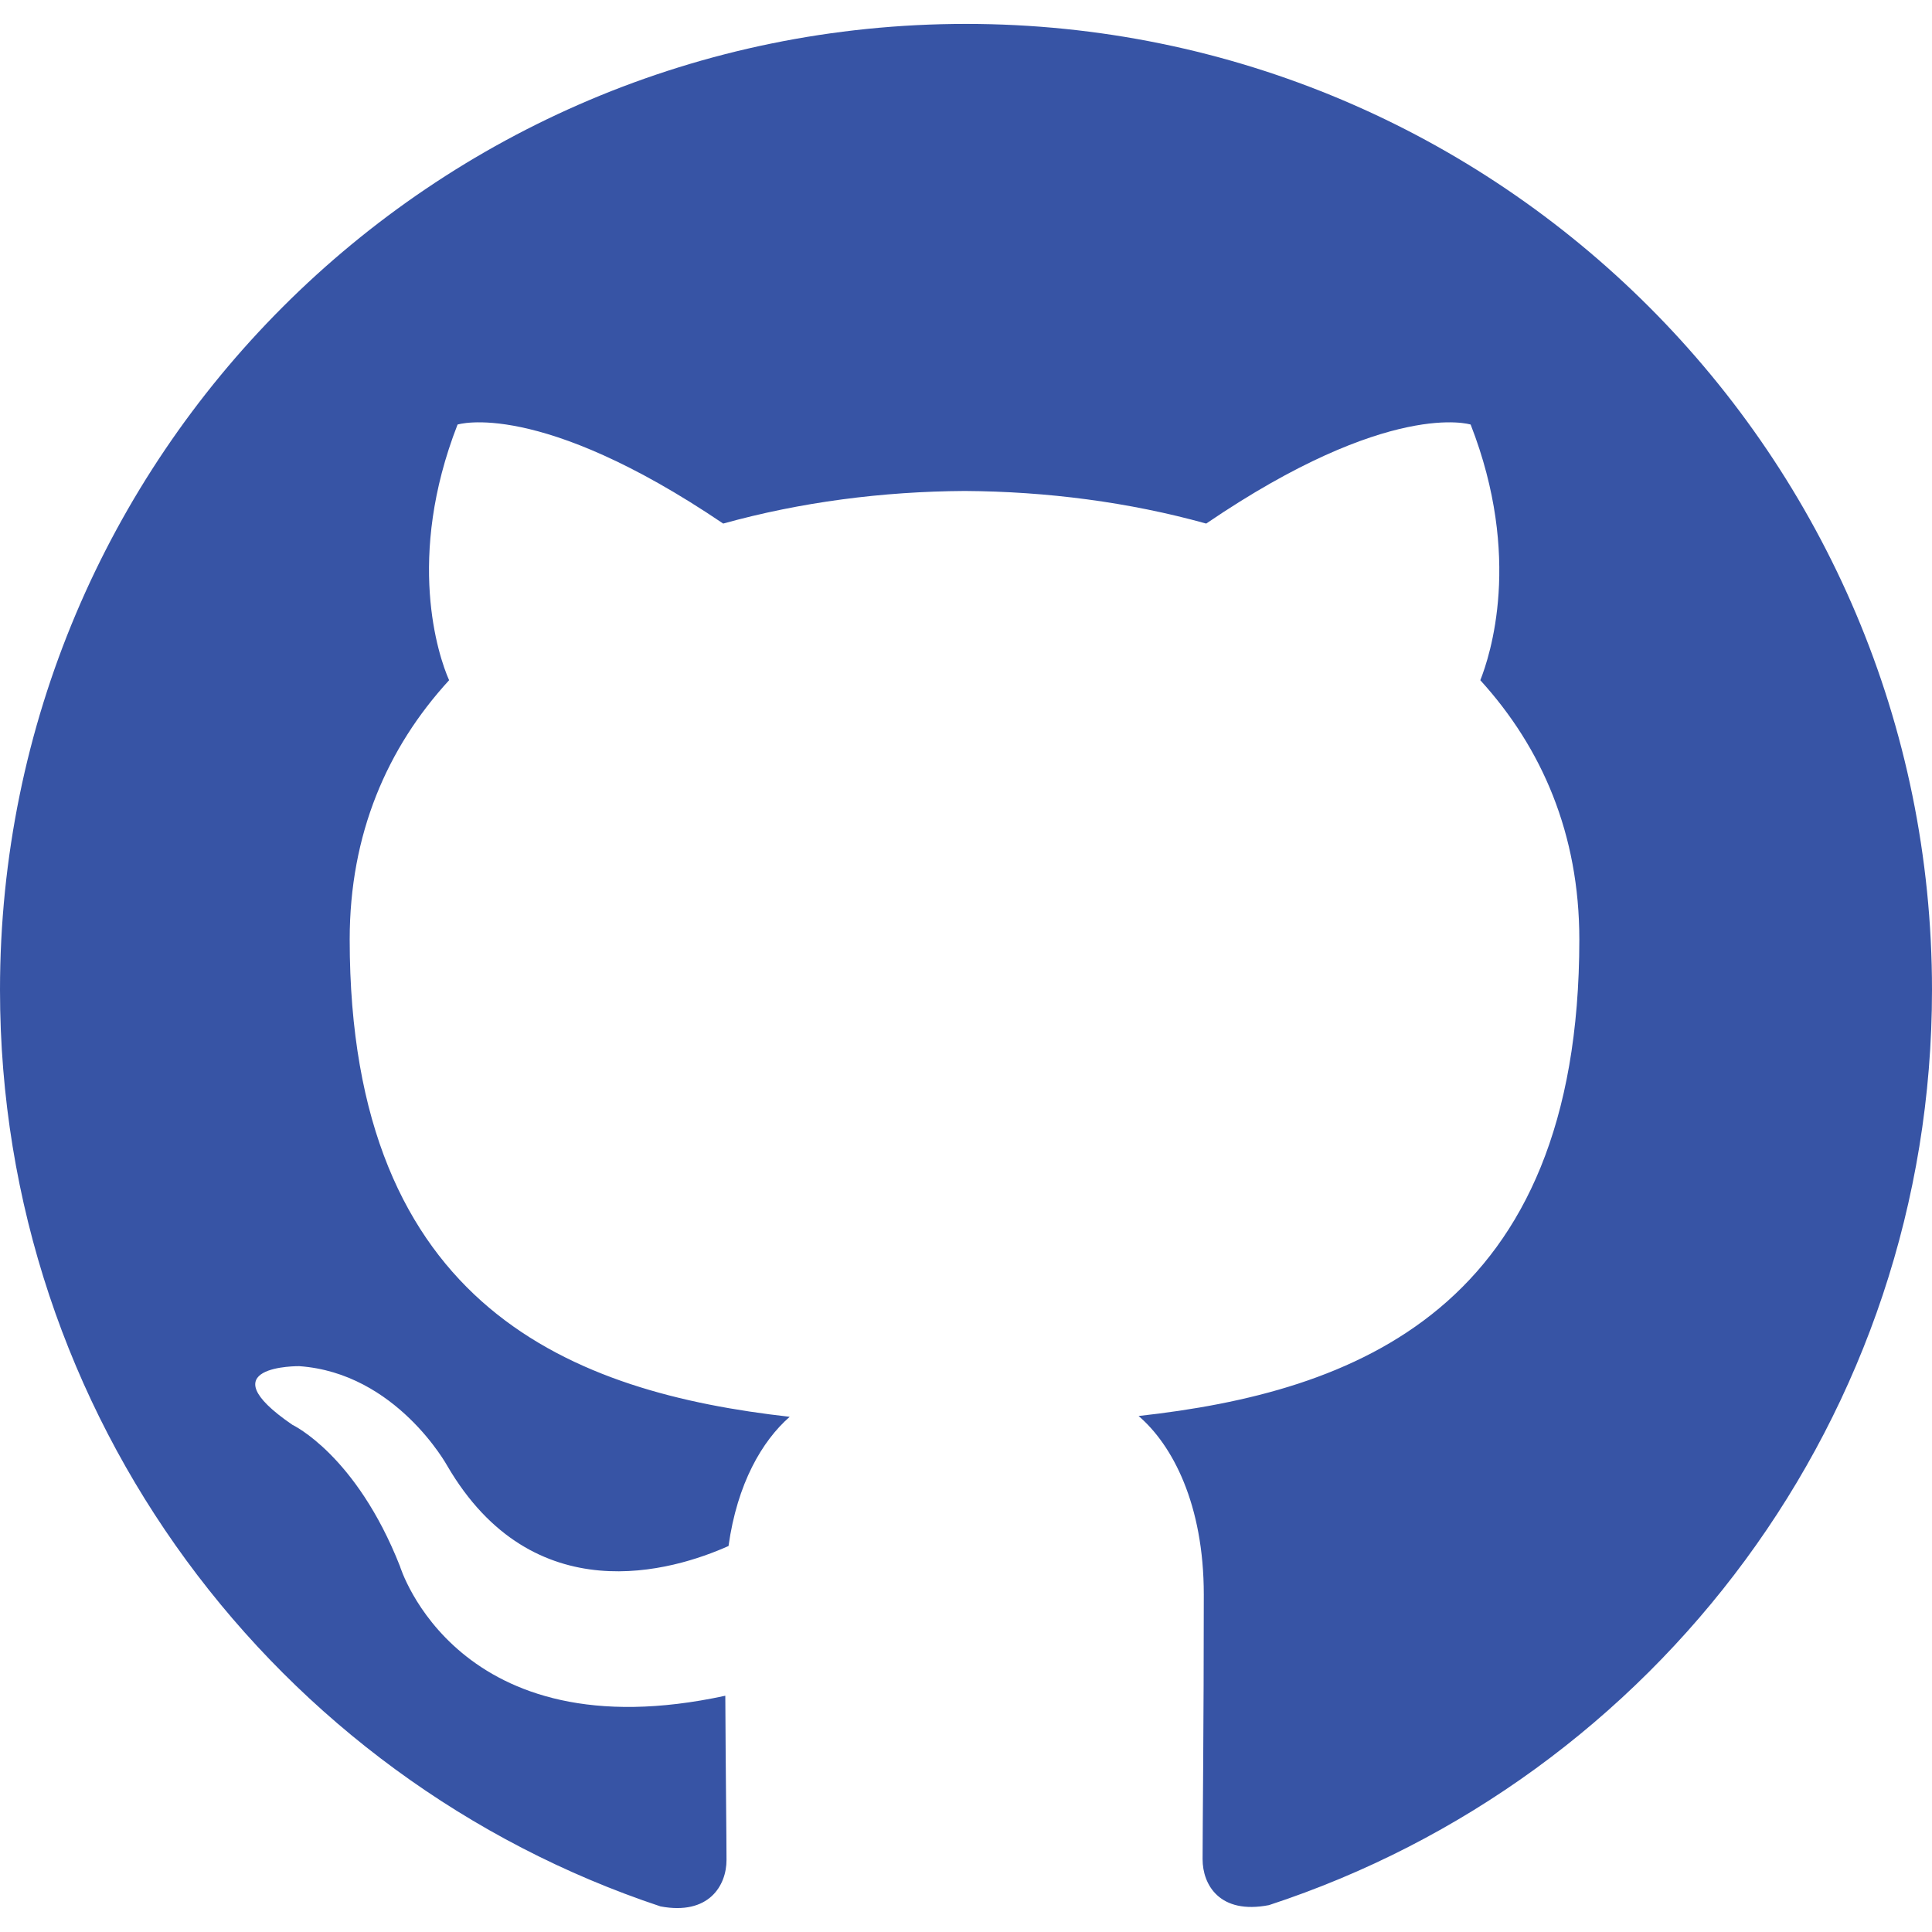
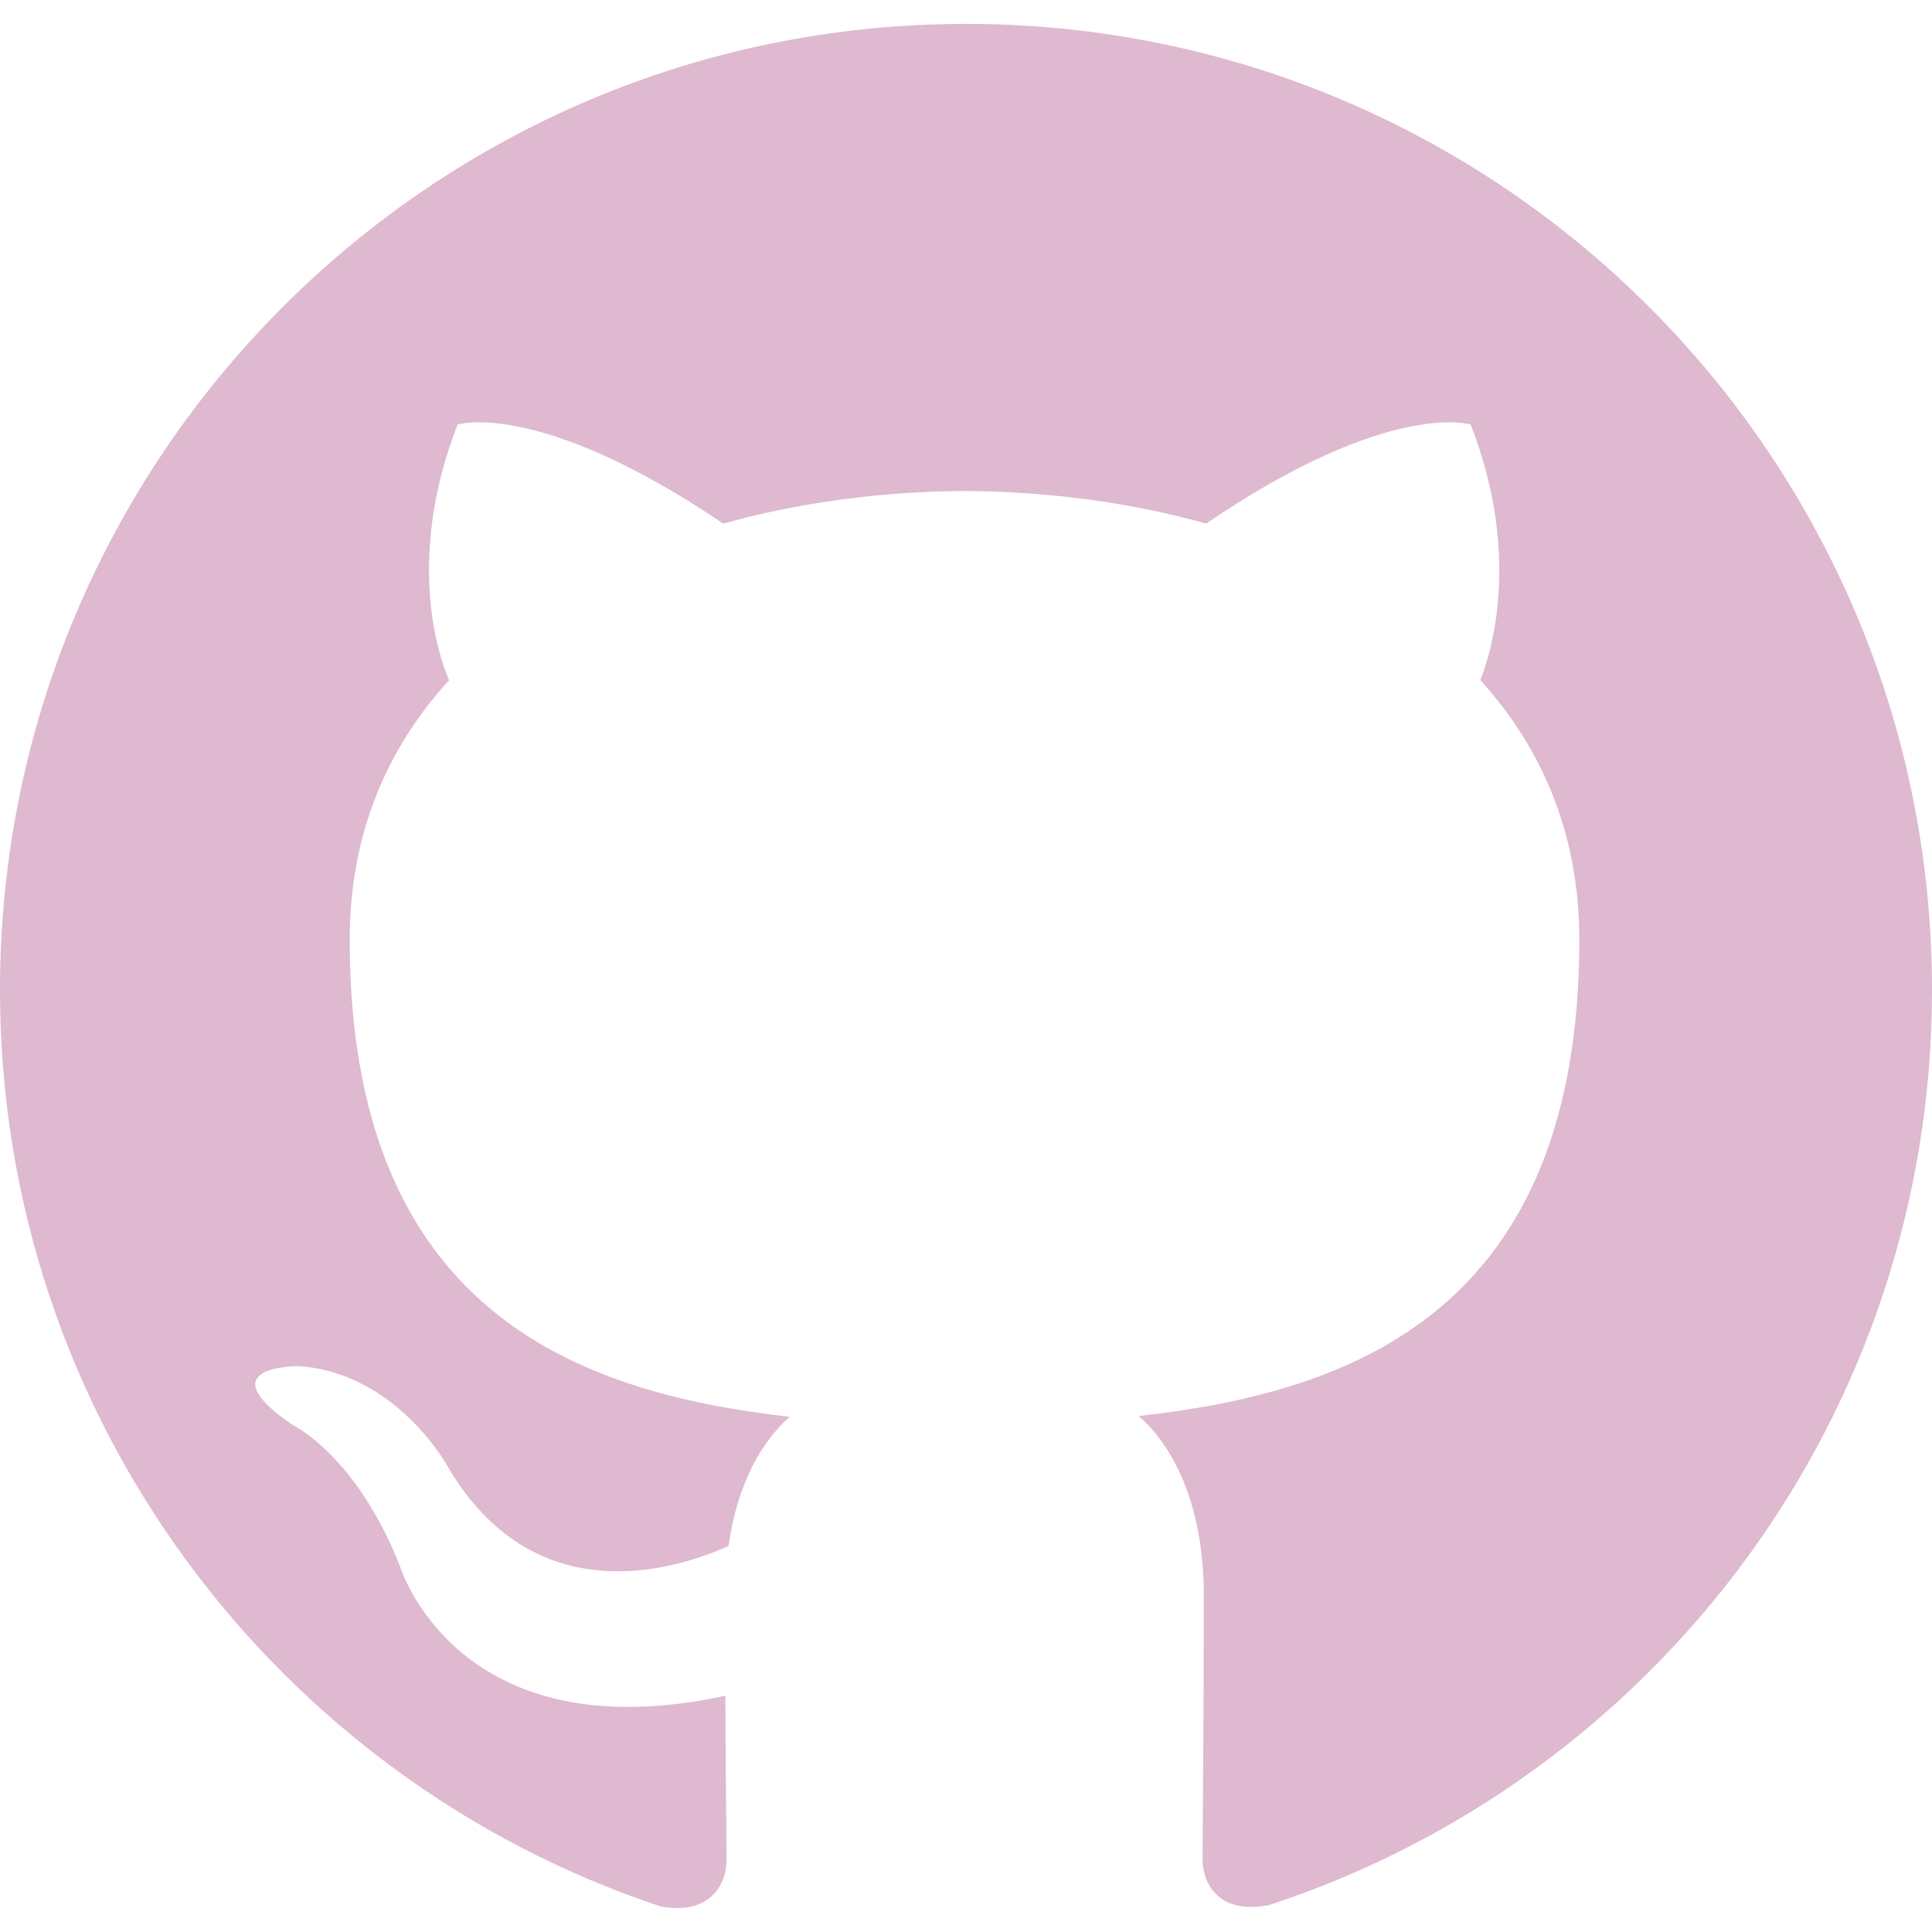
<svg xmlns="http://www.w3.org/2000/svg" aria-labelledby="simpleicons-github-icon" viewBox="0 0 24 24">
-   <path fill="#3754a5" d="M12 .297c-6.63 0-12 5.373-12 12 0 5.303 3.438 9.8 8.205 11.385.6.113.82-.258.82-.577 0-.285-.01-1.04-.015-2.04-3.338.724-4.042-1.61-4.042-1.61C4.422 18.07 3.633 17.7 3.633 17.7c-1.087-.744.084-.729.084-.729 1.205.084 1.838 1.236 1.838 1.236 1.07 1.835 2.809 1.305 3.495.998.108-.776.417-1.305.76-1.605-2.665-.3-5.466-1.332-5.466-5.93 0-1.31.465-2.38 1.235-3.22-.135-.303-.54-1.523.105-3.176 0 0 1.005-.322 3.3 1.23.96-.267 1.98-.399 3-.405 1.02.006 2.04.138 3 .405 2.28-1.552 3.285-1.23 3.285-1.23.645 1.653.24 2.873.12 3.176.765.84 1.23 1.91 1.23 3.22 0 4.61-2.805 5.625-5.475 5.92.42.36.81 1.096.81 2.22 0 1.606-.015 2.896-.015 3.286 0 .315.21.69.825.57C20.565 22.092 24 17.592 24 12.297c0-6.627-5.373-12-12-12" />
+   <path fill="#DEB9CF" d="M12 .297c-6.63 0-12 5.373-12 12 0 5.303 3.438 9.8 8.205 11.385.6.113.82-.258.82-.577 0-.285-.01-1.04-.015-2.04-3.338.724-4.042-1.61-4.042-1.61C4.422 18.07 3.633 17.7 3.633 17.7c-1.087-.744.084-.729.084-.729 1.205.084 1.838 1.236 1.838 1.236 1.07 1.835 2.809 1.305 3.495.998.108-.776.417-1.305.76-1.605-2.665-.3-5.466-1.332-5.466-5.93 0-1.31.465-2.38 1.235-3.22-.135-.303-.54-1.523.105-3.176 0 0 1.005-.322 3.3 1.23.96-.267 1.98-.399 3-.405 1.02.006 2.04.138 3 .405 2.28-1.552 3.285-1.23 3.285-1.23.645 1.653.24 2.873.12 3.176.765.84 1.23 1.91 1.23 3.22 0 4.61-2.805 5.625-5.475 5.92.42.36.81 1.096.81 2.22 0 1.606-.015 2.896-.015 3.286 0 .315.21.69.825.57C20.565 22.092 24 17.592 24 12.297c0-6.627-5.373-12-12-12" />
</svg>
